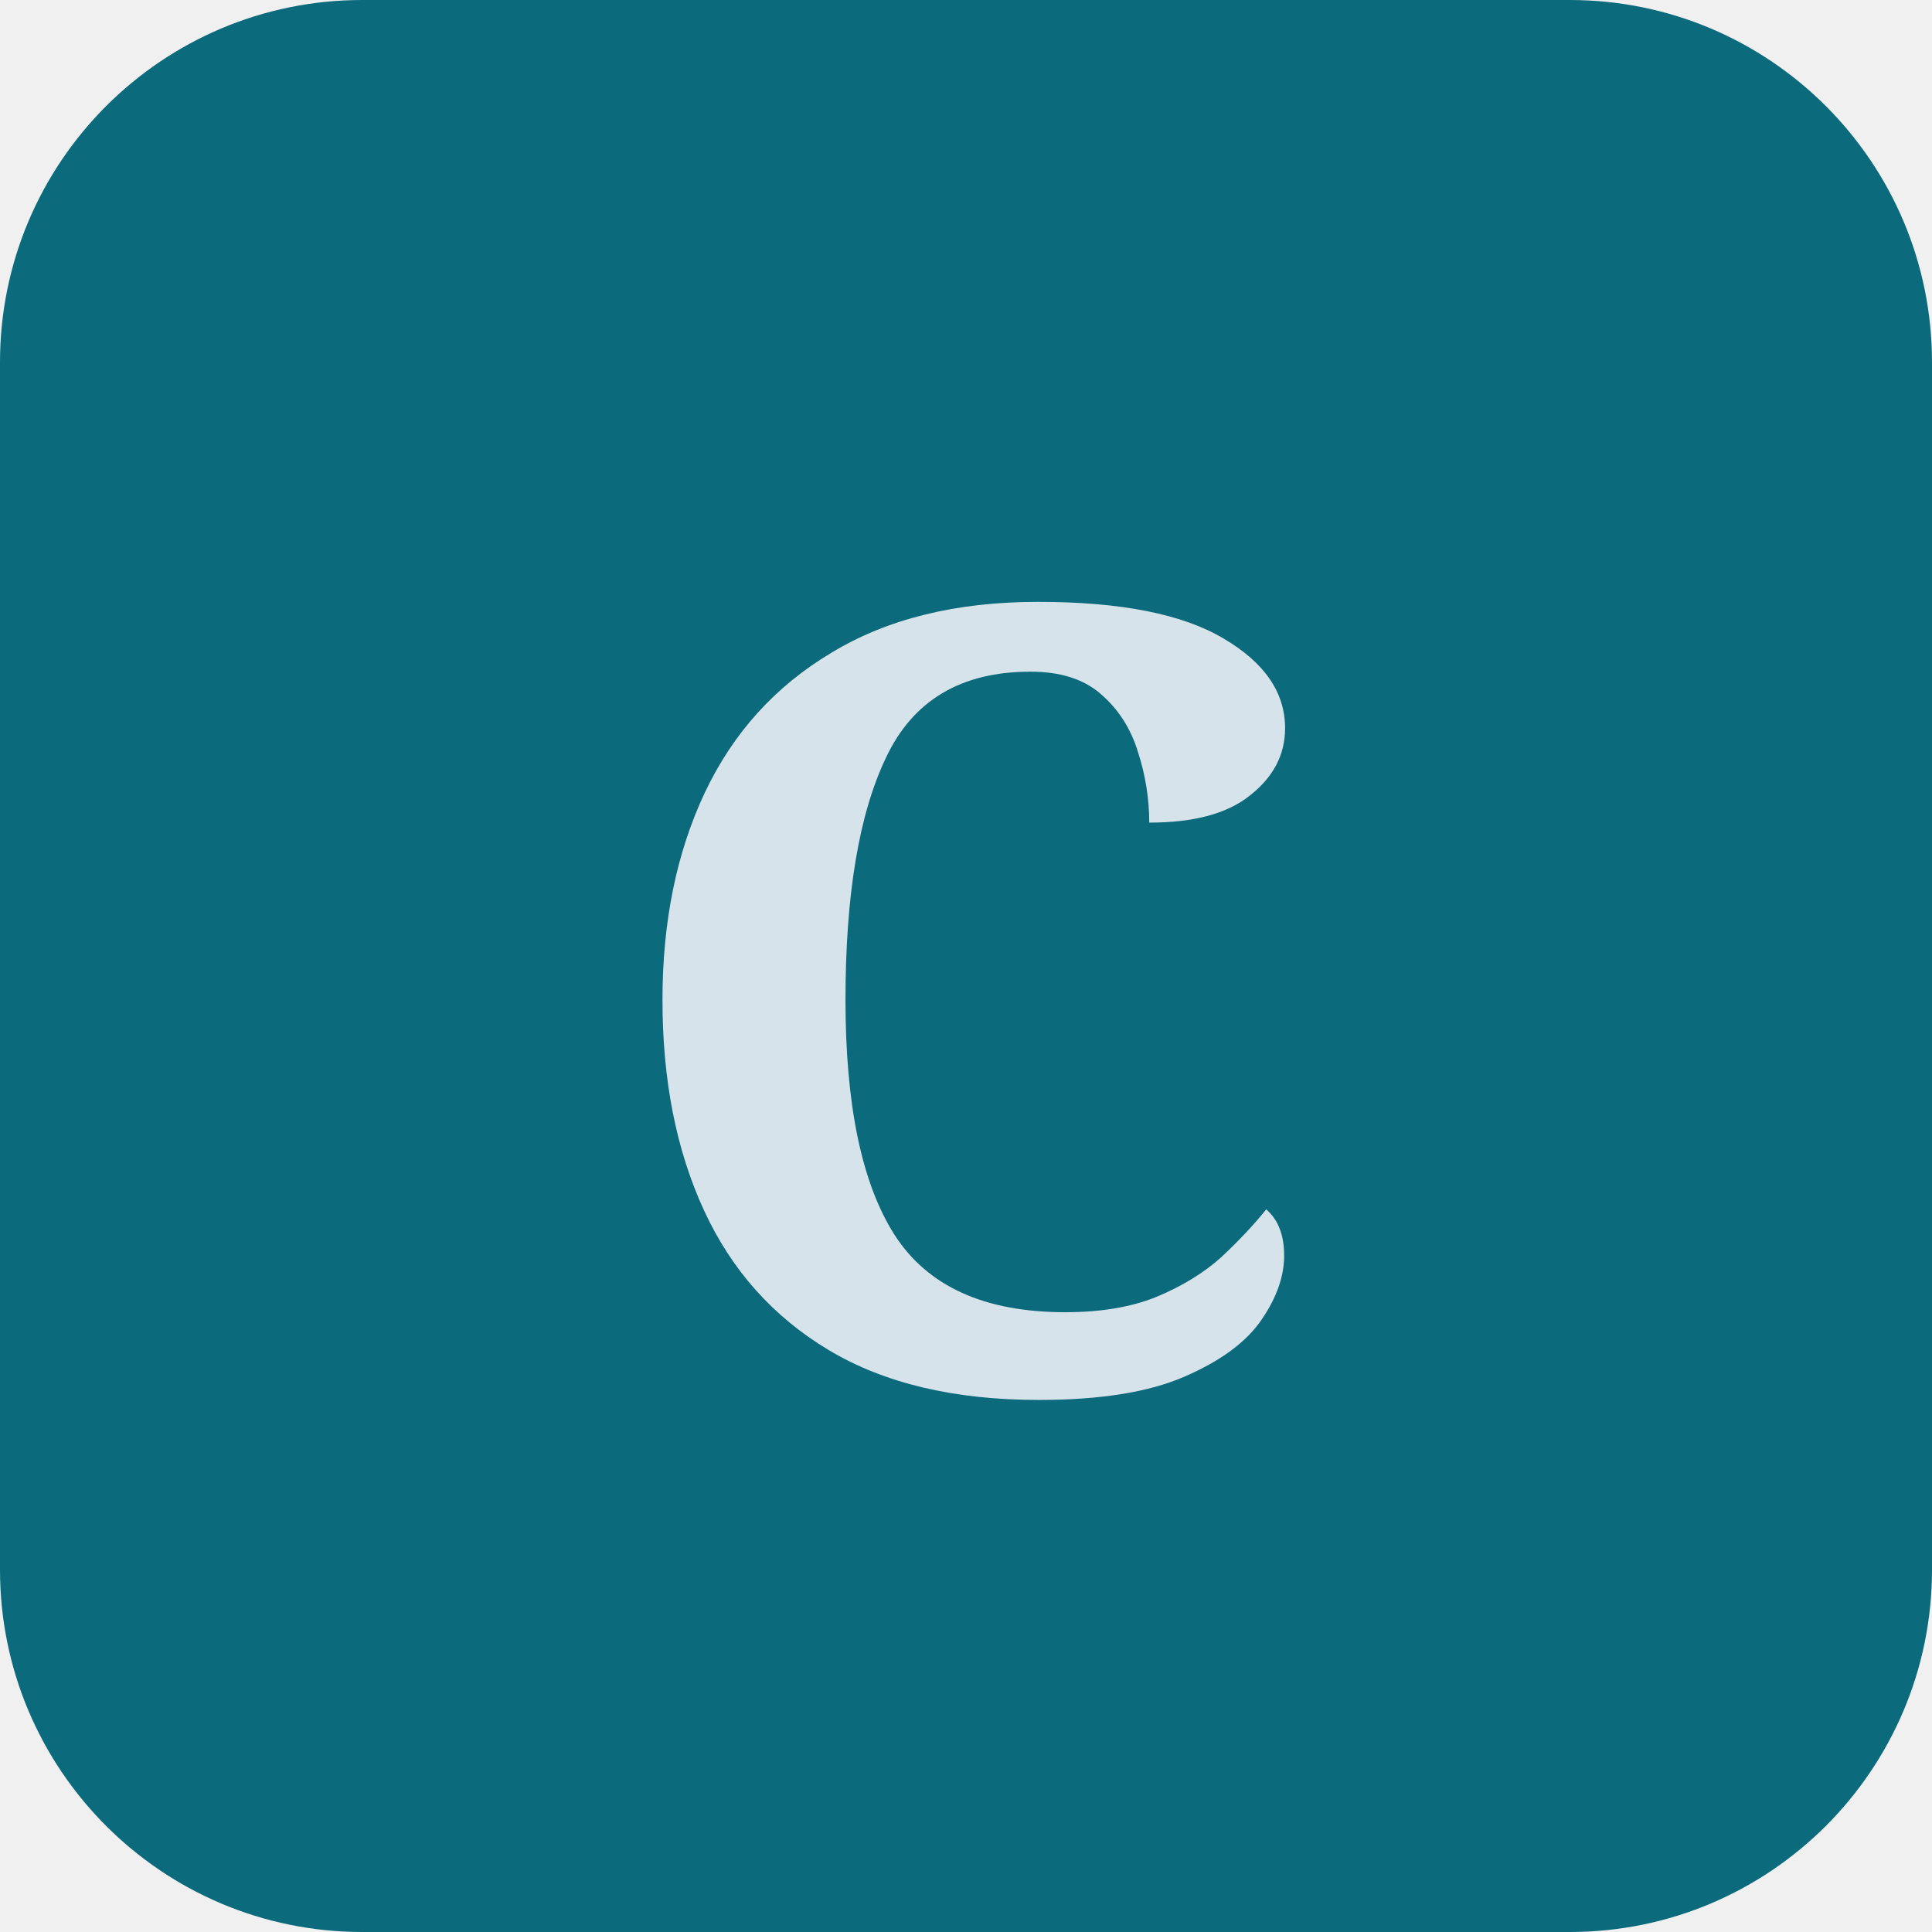
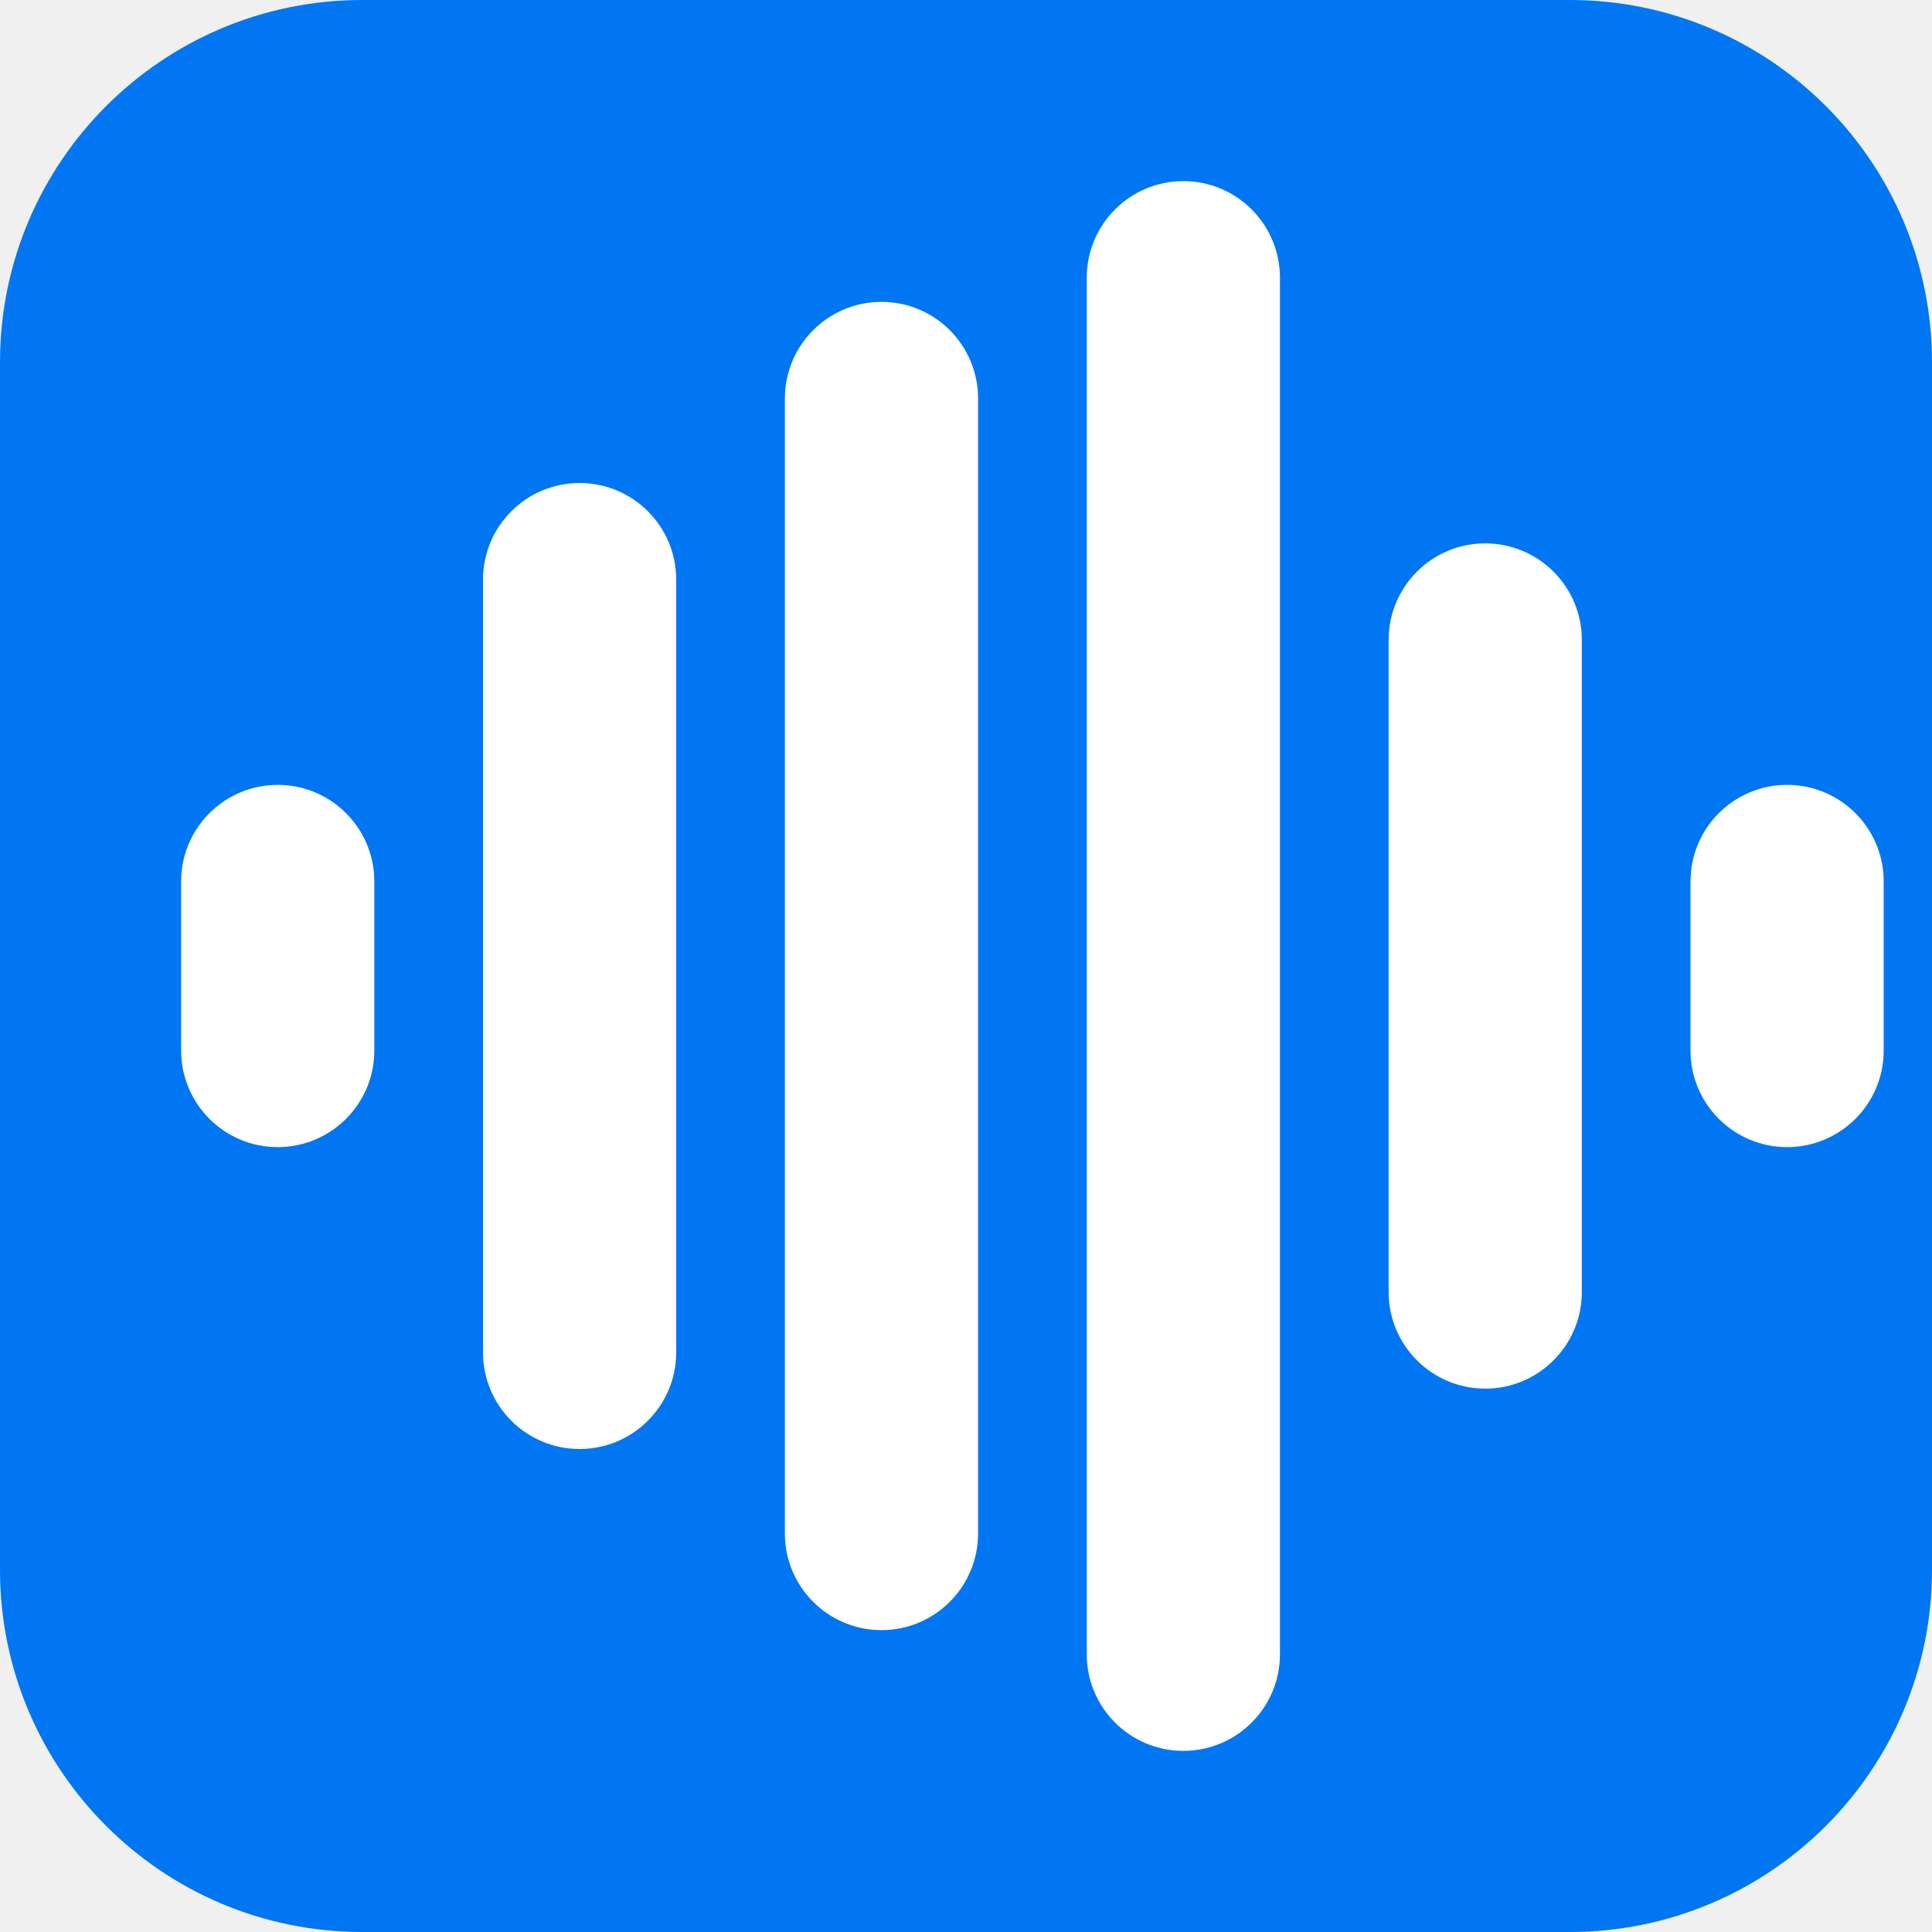
<svg xmlns="http://www.w3.org/2000/svg" viewBox="0 0 32 32">
-   <rect width="32" height="32" rx="6" fill="#0b6a7c" />
-   <text x="16" y="23" text-anchor="middle" font-family="Georgia, serif" font-size="18" font-weight="700" fill="#d7e3ea">C</text>
+   <rect width="32" height="32" rx="6" fill="#0076f2" />
+   <g fill="#fff">
+     <rect x="3" y="13" width="3.2" height="6" rx="1.6" />
+     <rect x="8" y="8" width="3.2" height="16" rx="1.6" />
+     <rect x="13" y="5" width="3.2" height="22" rx="1.6" />
+     <rect x="18" y="3" width="3.2" height="26" rx="1.6" />
+     <rect x="23" y="9" width="3.2" height="14" rx="1.6" />
+     <rect x="28" y="13" width="3.2" height="6" rx="1.6" />
+   </g>
</svg>
